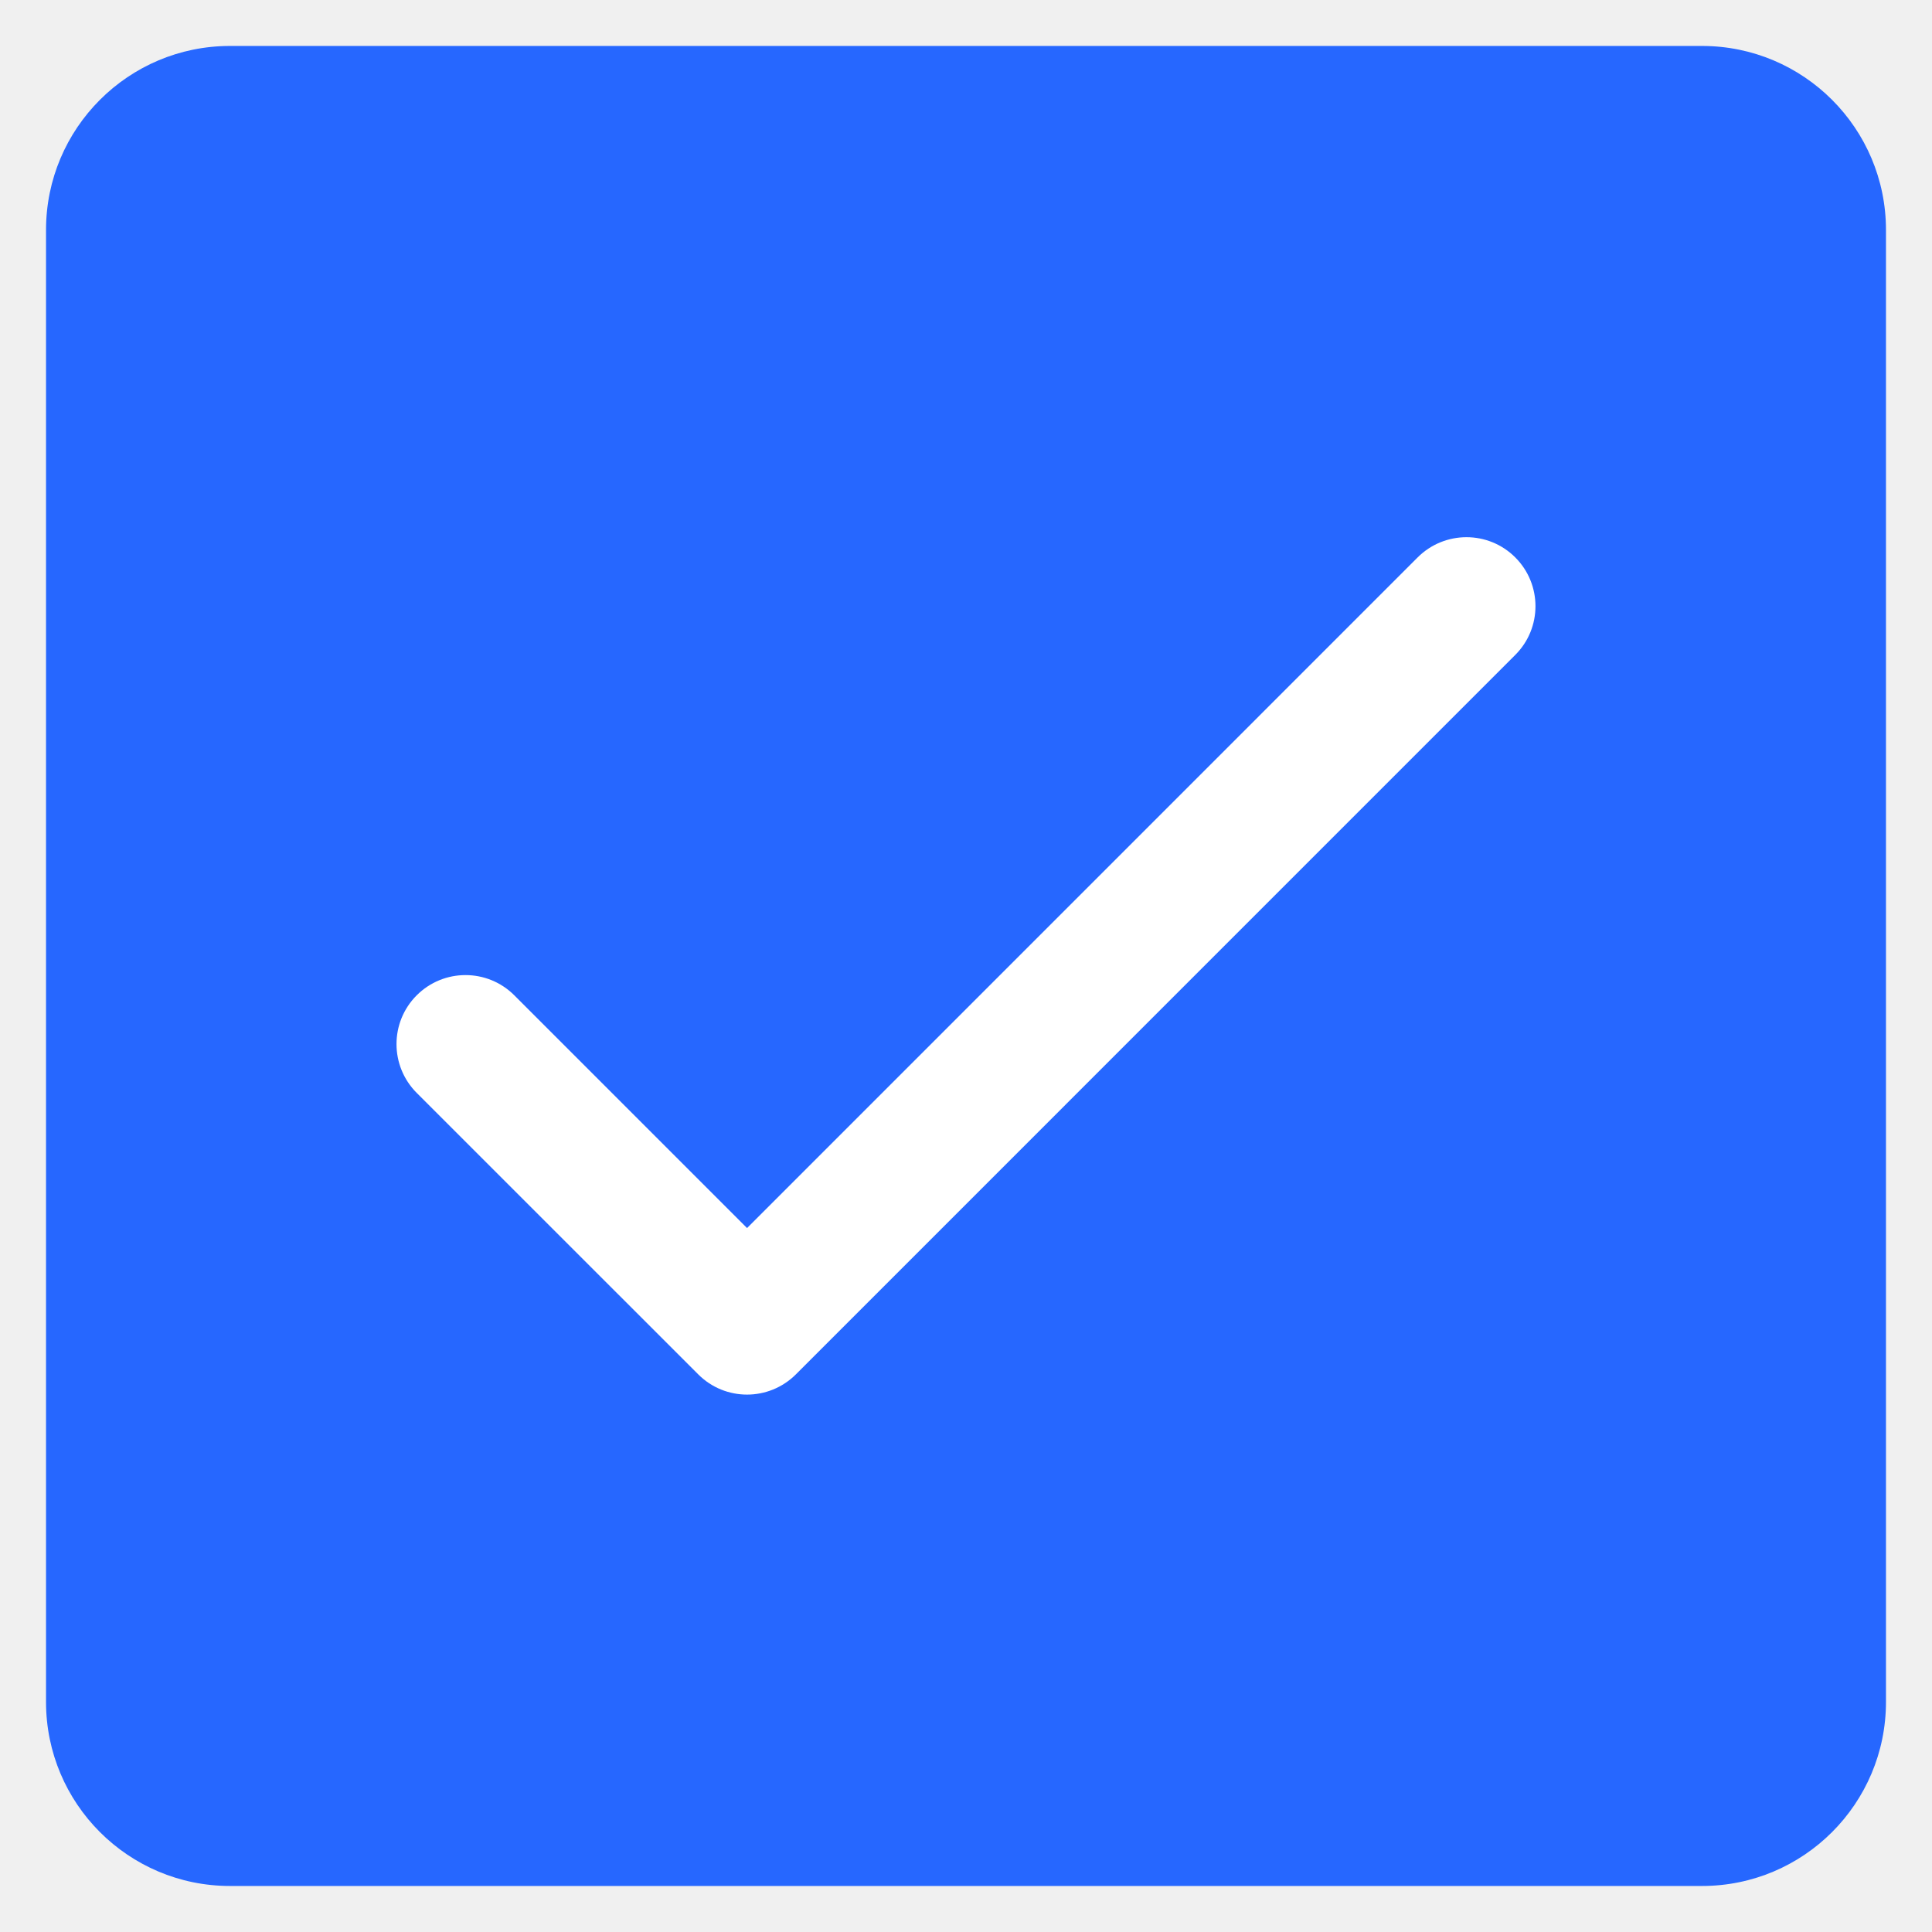
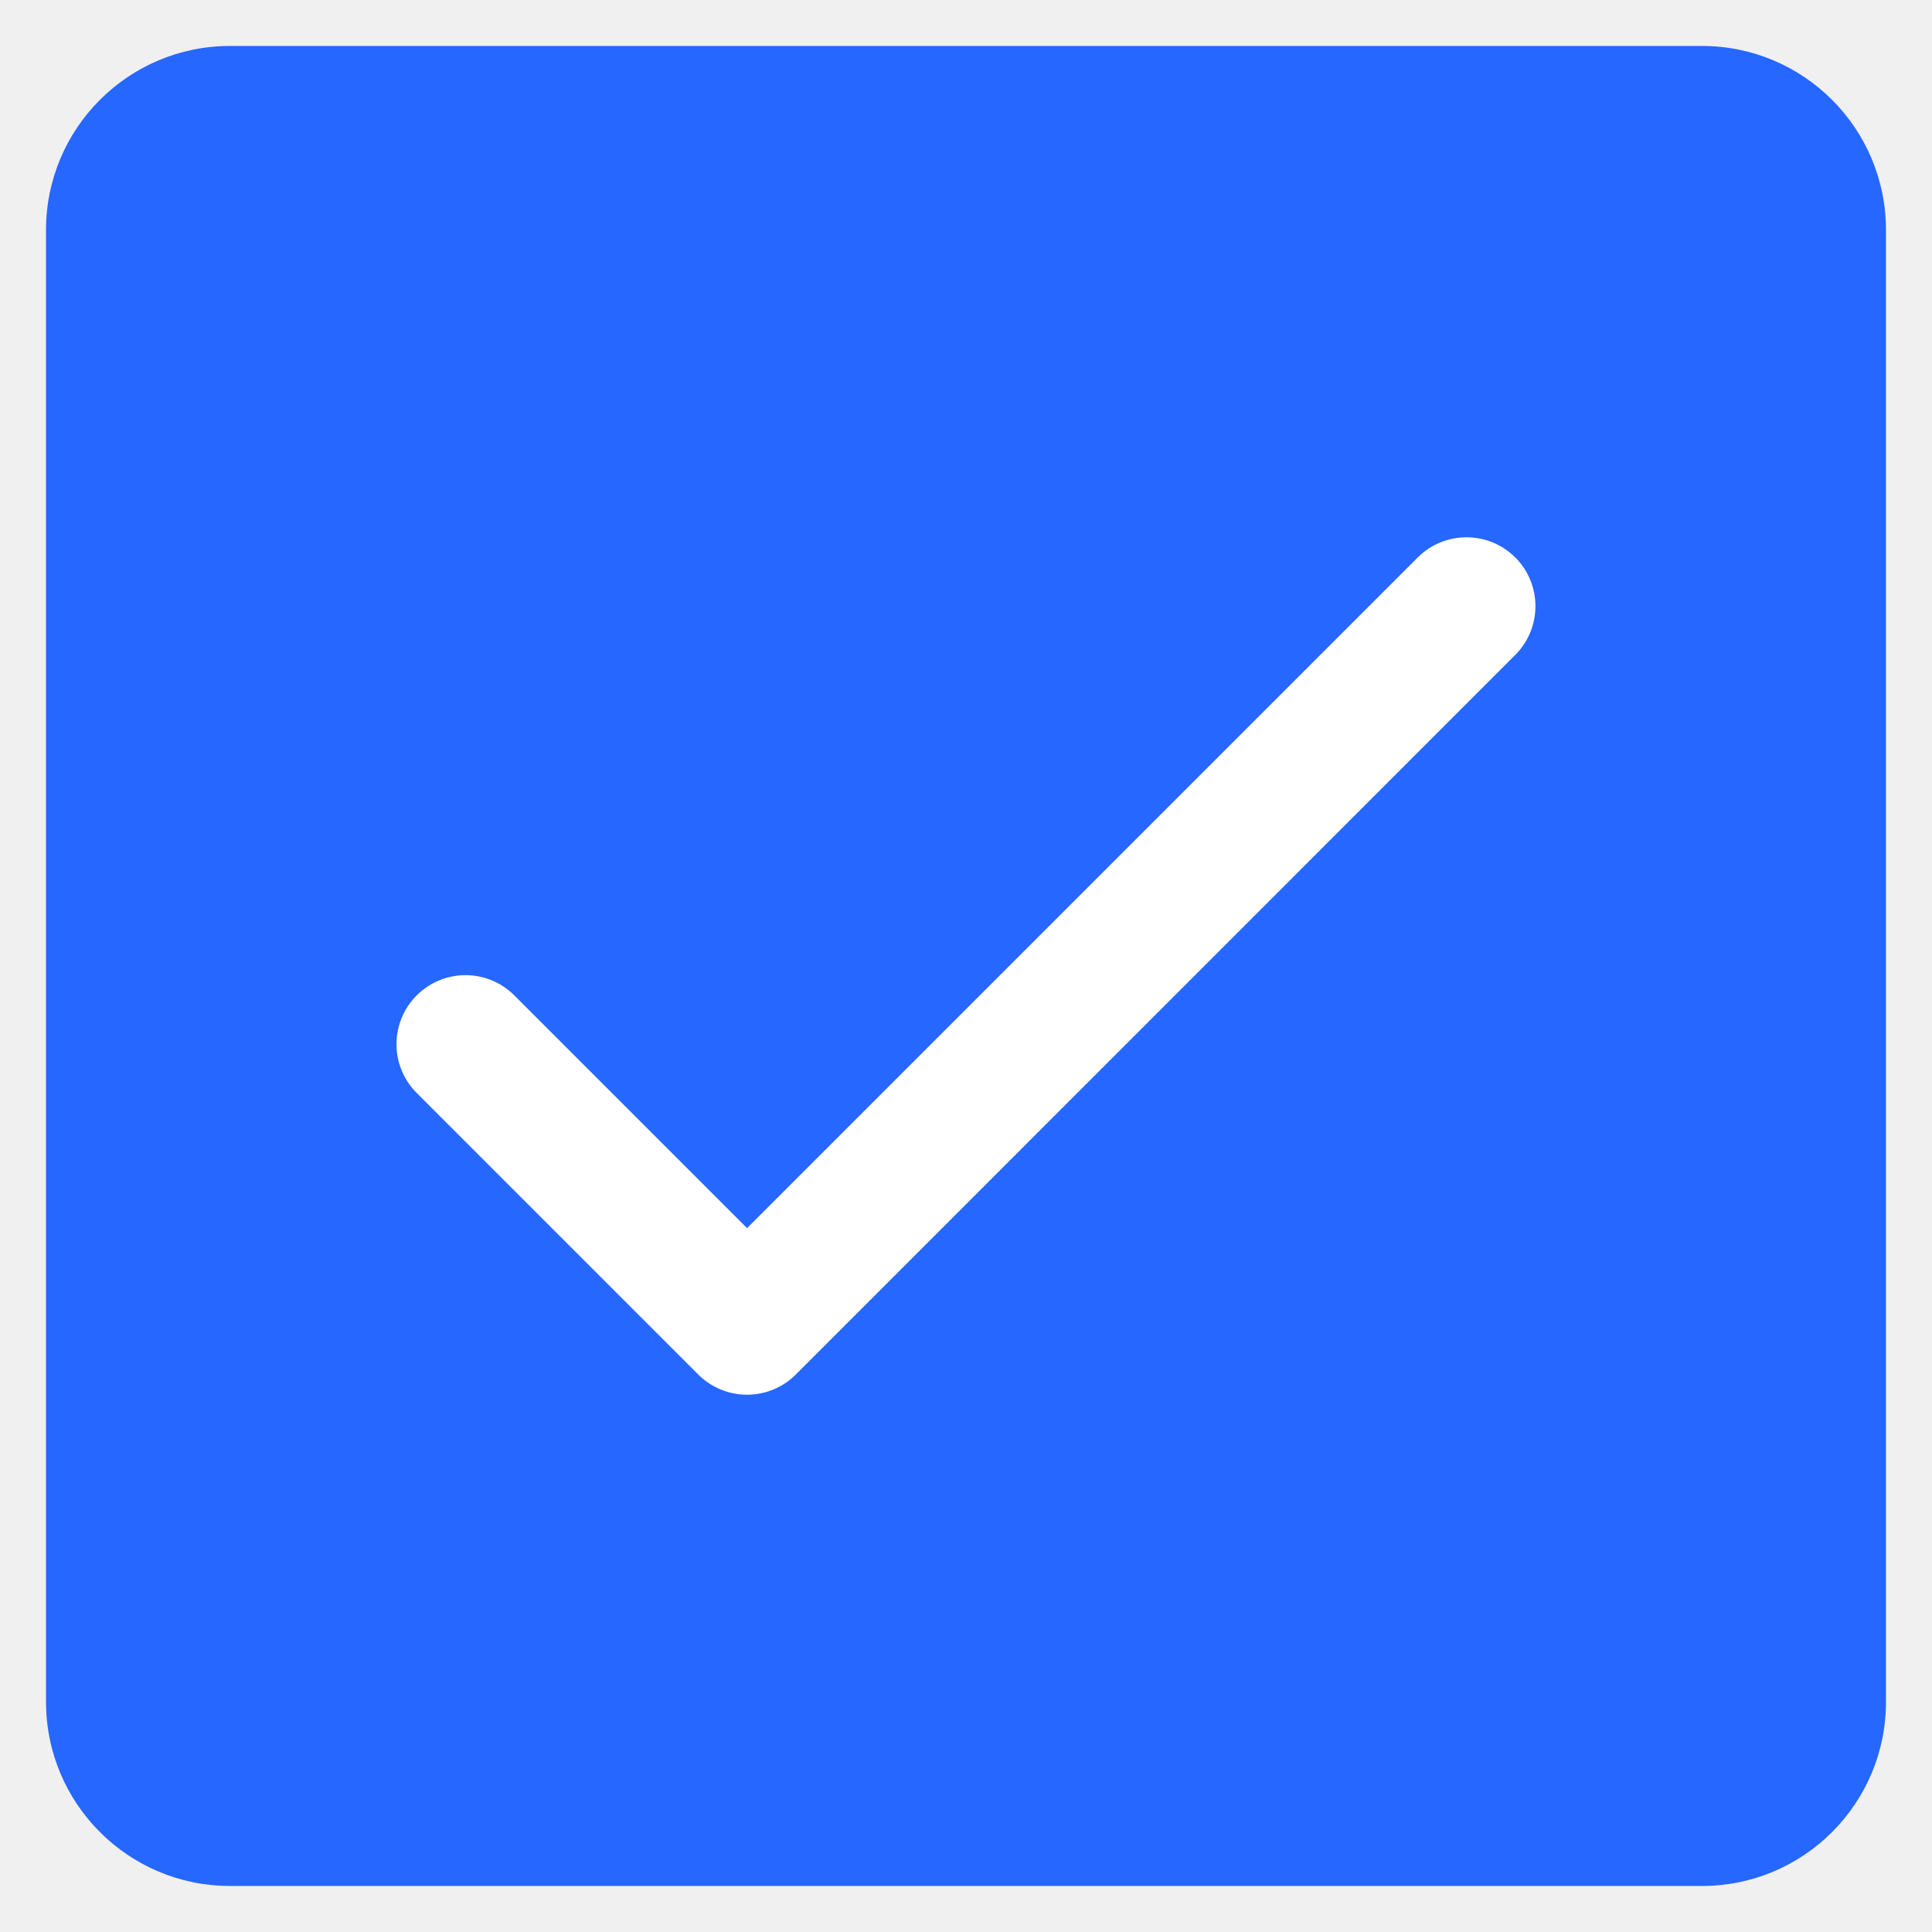
- <svg xmlns="http://www.w3.org/2000/svg" width="28" height="28" viewBox="0 0 28 28" fill="none">
-   <path d="M24.667 0.666H3.333C1.861 0.666 0.667 1.86 0.667 3.333V24.666C0.667 26.139 1.861 27.333 3.333 27.333H24.667C26.139 27.333 27.333 26.139 27.333 24.666V3.333C27.333 1.86 26.139 0.666 24.667 0.666Z" fill="#2667FF" />
-   <path fill-rule="evenodd" clip-rule="evenodd" d="M21.96 8.078C22.351 8.469 22.351 9.102 21.96 9.492L11.534 19.919C11.143 20.309 10.51 20.309 10.12 19.919L6.039 15.839C5.649 15.448 5.649 14.815 6.039 14.425C6.43 14.034 7.063 14.034 7.454 14.425L10.827 17.798L20.546 8.078C20.937 7.688 21.57 7.688 21.96 8.078Z" fill="white" />
+ <svg xmlns="http://www.w3.org/2000/svg" width="28" height="28" fill="none">
+   <path fill="#2667FF" d="M24.667.666H3.333A2.667 2.667 0 0 0 .667 3.333v21.333a2.667 2.667 0 0 0 2.666 2.667h21.334a2.667 2.667 0 0 0 2.666-2.667V3.333A2.667 2.667 0 0 0 24.667.666Z" />
+   <path fill="#fff" fill-rule="evenodd" d="M21.96 8.078a1 1 0 0 1 0 1.414L11.534 19.92a1 1 0 0 1-1.415 0l-4.08-4.08a1 1 0 1 1 1.415-1.414l3.373 3.373 9.72-9.72a1 1 0 0 1 1.413 0Z" clip-rule="evenodd" />
</svg>
